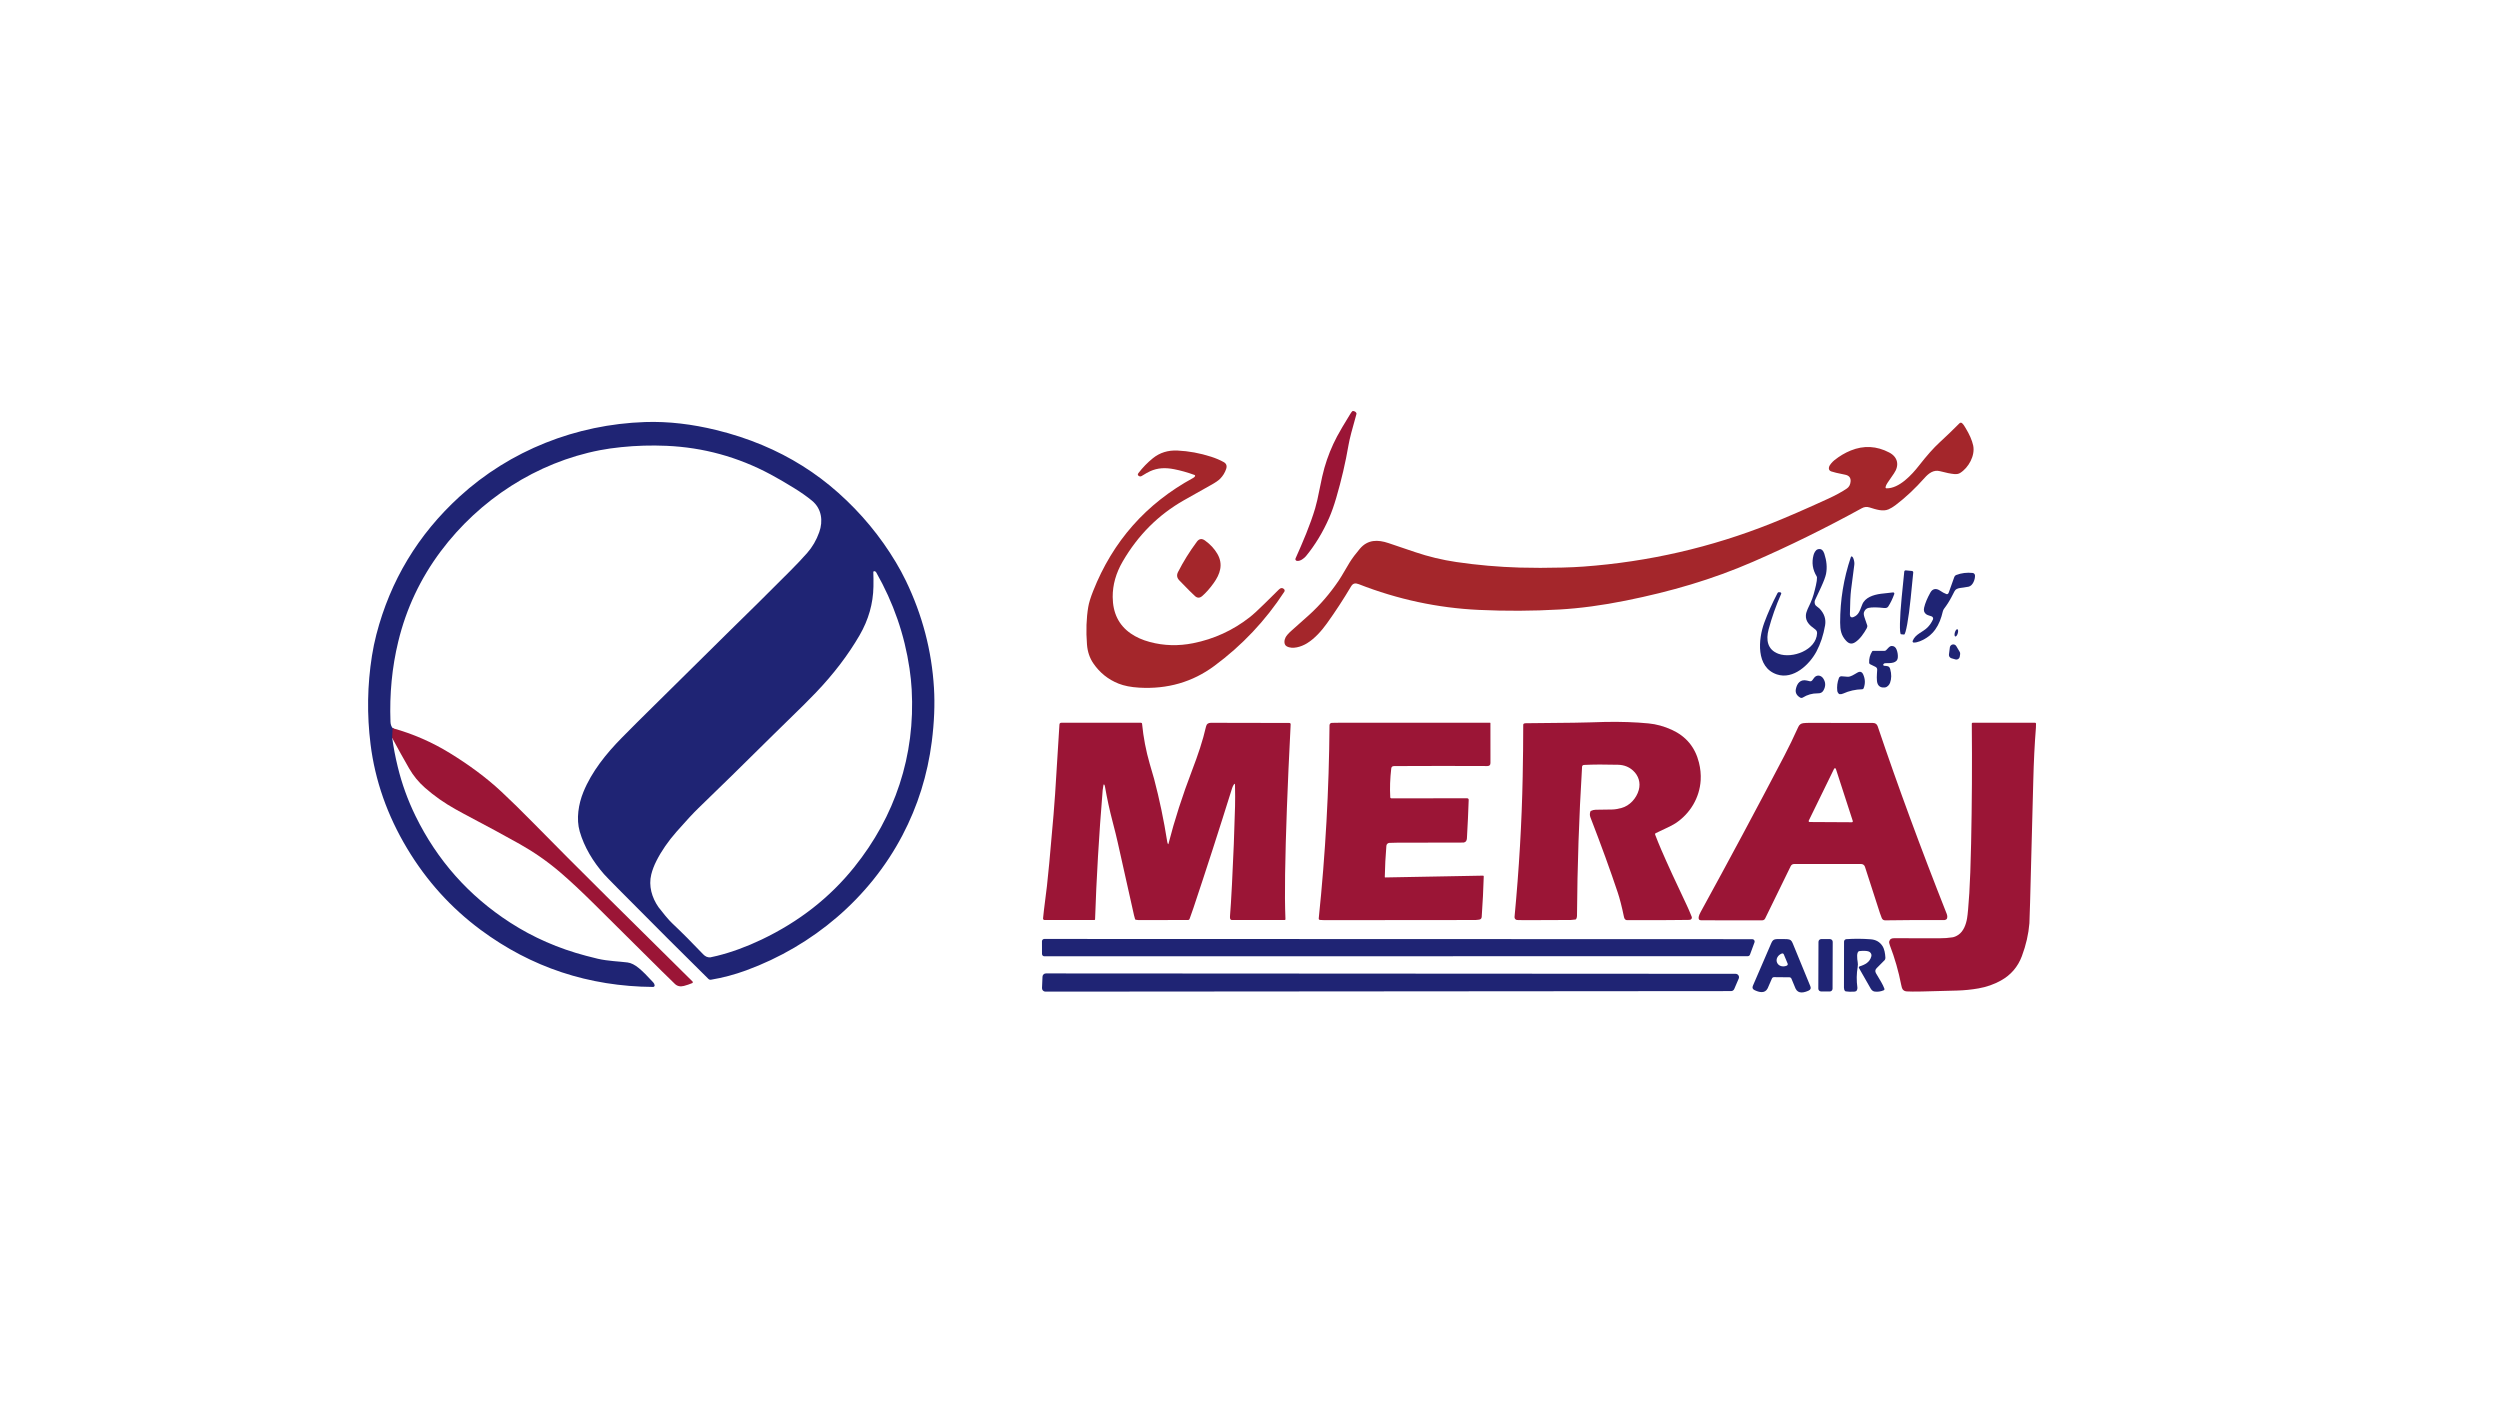
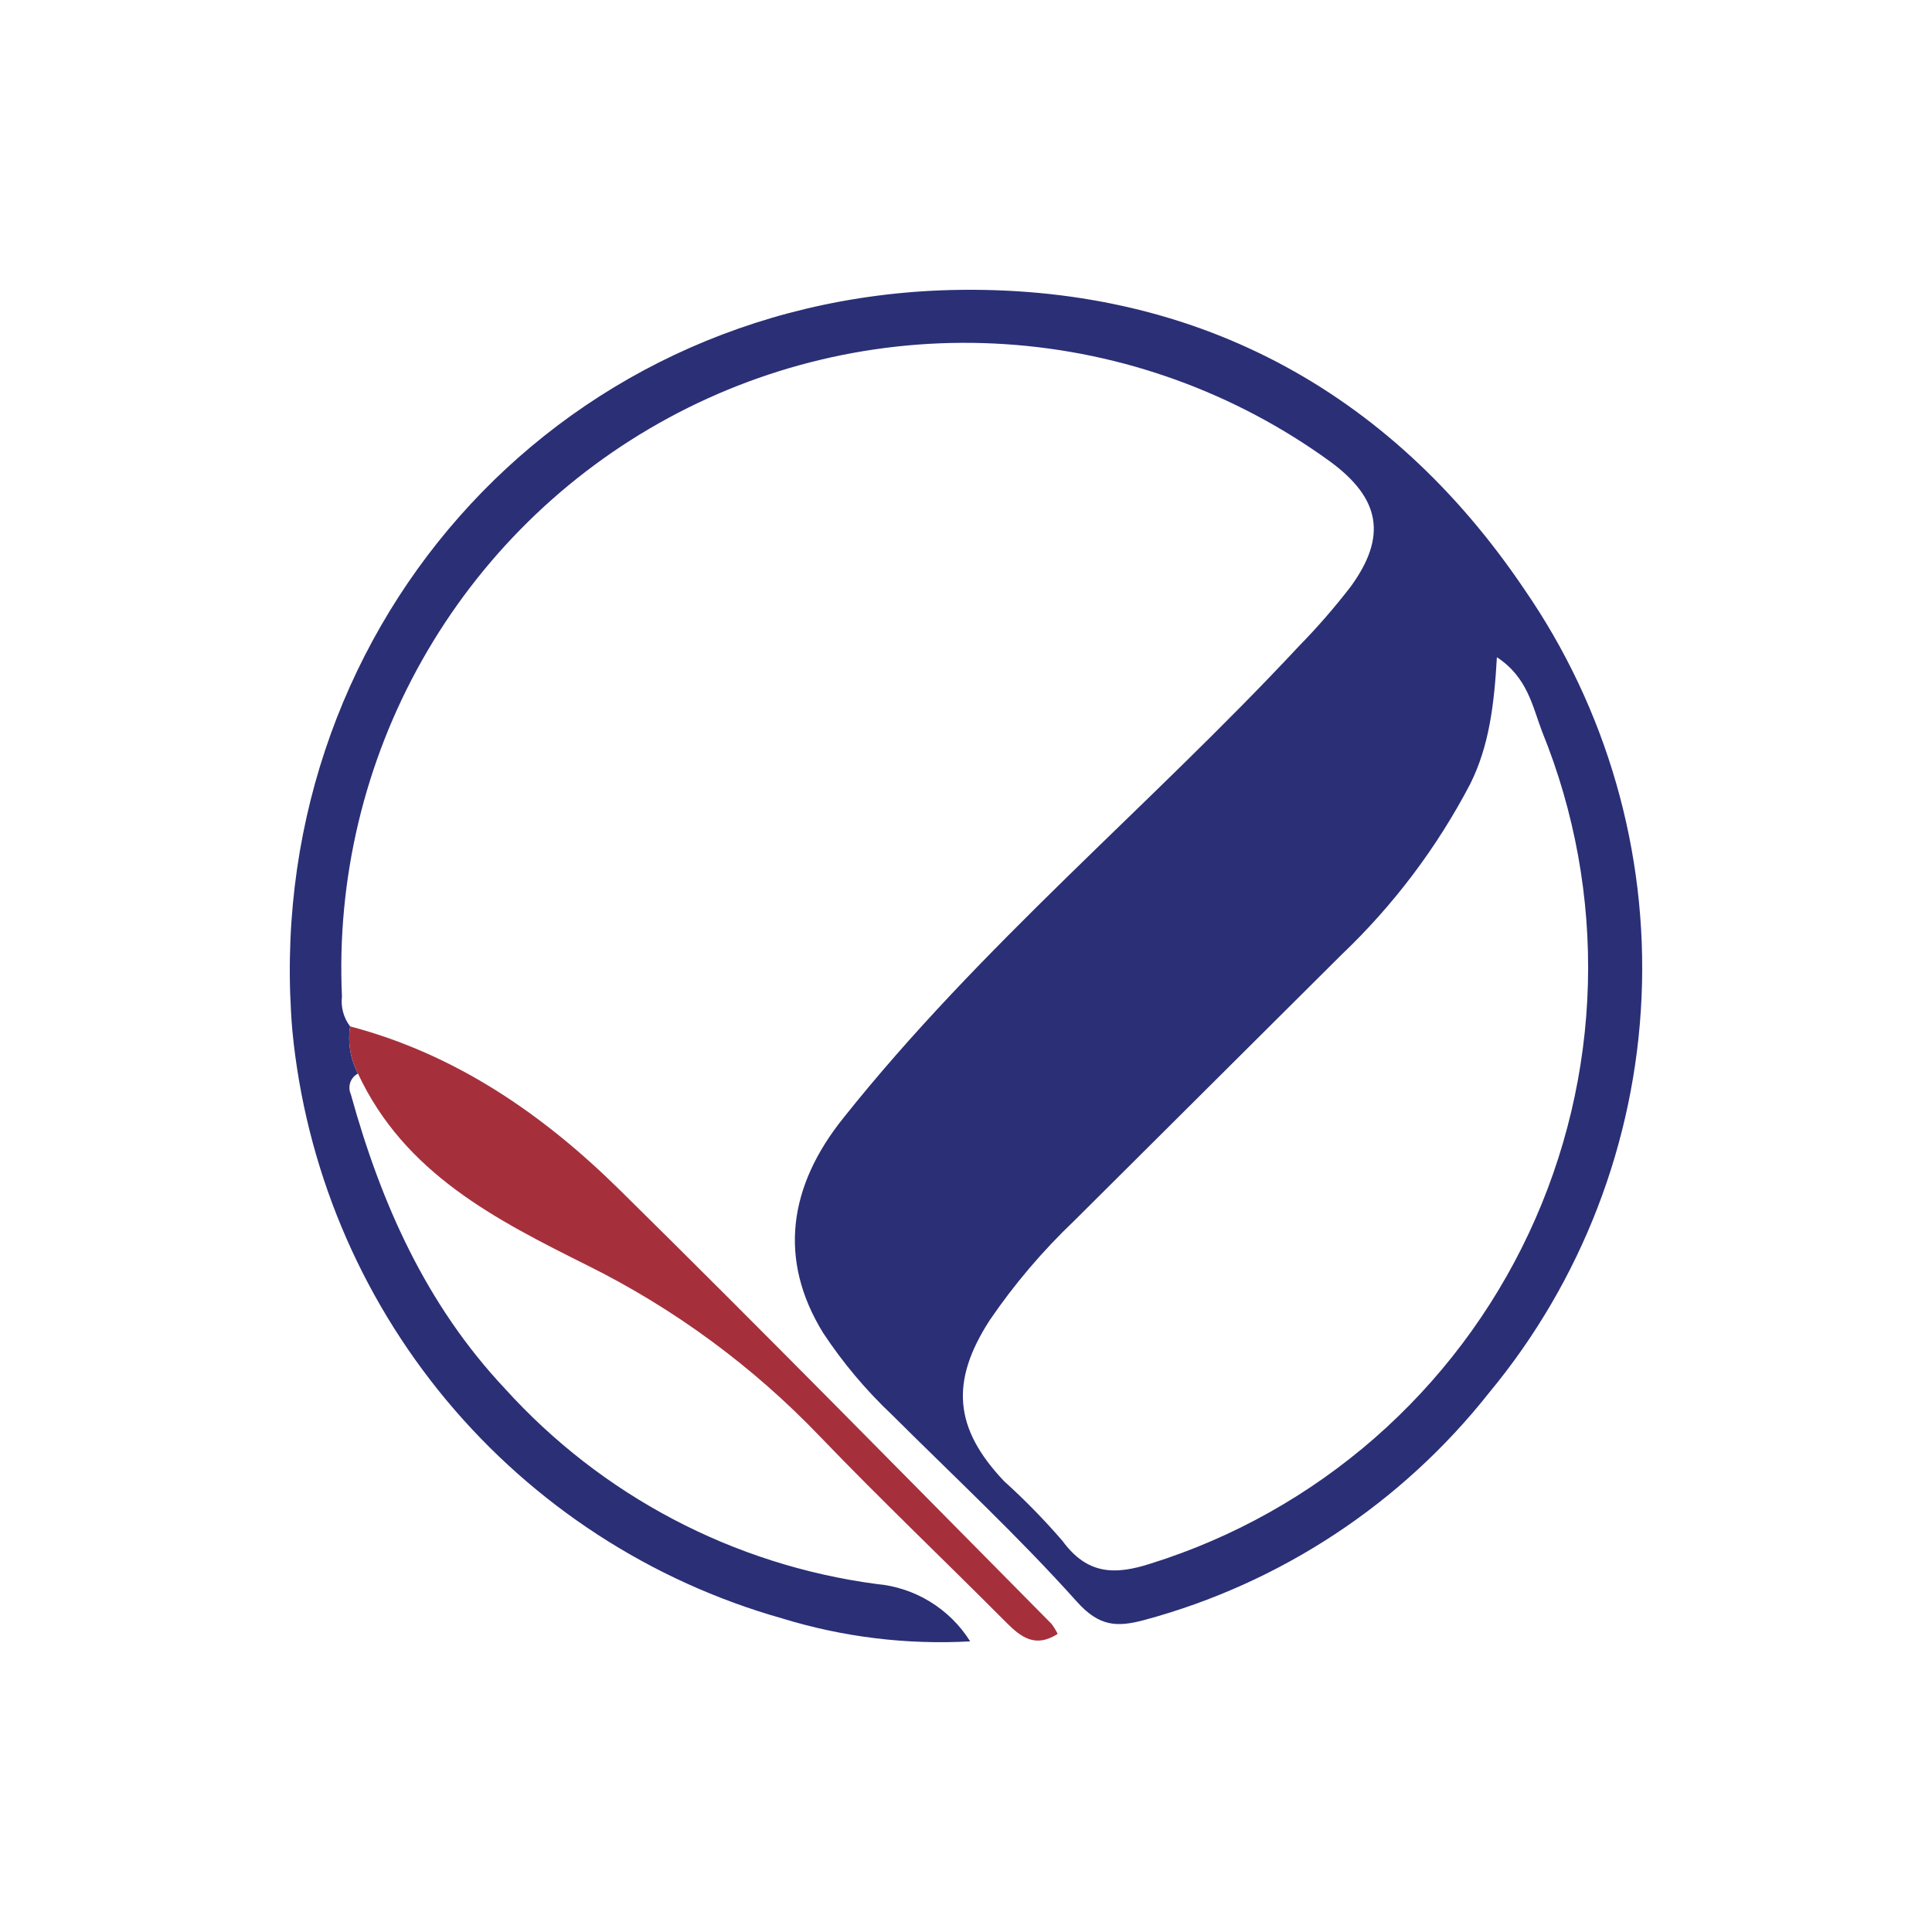
- <svg xmlns="http://www.w3.org/2000/svg" version="1.1" viewBox="0.00 0.00 2363.00 1330.00">
-   <path stroke="#5d1d55" stroke-width="2.00" fill="none" stroke-linecap="butt" vector-effect="non-scaling-stroke" d="   M 371.23 688.30   L 370.76 697.63" />
-   <path fill="#9b1536" d="   M 1274.66 420.43   Q 1270.38 445.41 1263.02 470.52   Q 1259.74 481.68 1256.38 489.36   Q 1247.48 509.71 1234.51 525.53   C 1232.68 527.76 1228.82 530.79 1225.65 530.09   A 1.61 1.60 -71.8 0 1 1224.53 527.87   C 1231.51 512.23 1238.29 496.47 1243.06 480.58   Q 1244.99 474.13 1247.47 461.37   Q 1249.82 449.27 1251.86 442.14   Q 1256.30 426.63 1263.78 412.54   Q 1267.66 405.23 1276.38 391.12   Q 1277.45 389.37 1278.18 388.73   Q 1278.56 388.40 1279.07 388.48   Q 1281.25 388.83 1282.01 390.34   A 1.40 1.36 40.0 0 1 1282.11 391.35   Q 1276.01 412.59 1274.66 420.43   Z" />
-   <path fill="#1f2474" d="   M 371.23 688.30   L 370.76 697.63   Q 372.47 710.52 375.95 724.81   Q 381.79 748.89 392.75 771.28   Q 423.49 834.09 482.25 872.06   Q 514.80 893.09 553.83 903.39   Q 561.11 905.31 565.07 906.22   C 574.72 908.45 585.19 908.69 593.17 909.72   Q 598.16 910.36 603.96 915.16   Q 609.13 919.43 617.40 928.52   Q 618.58 929.81 618.76 931.21   A 1.47 1.46 86.6 0 1 617.30 932.86   Q 526.16 932.17 454.28 878.87   Q 412.21 847.67 384.80 801.93   Q 356.65 754.96 350.23 703.37   Q 345.00 661.43 351.58 619.81   Q 353.21 609.53 355.74 599.76   Q 375.60 523.15 434.27 469.48   C 482.19 425.64 544.62 401.14 609.54 398.92   C 632.06 398.15 654.48 400.98 676.82 406.42   Q 699.63 411.97 720.41 420.66   Q 760.56 437.44 792.45 465.88   Q 824.79 494.72 846.76 531.44   Q 851.99 540.18 856.18 548.85   Q 879.62 597.37 882.79 650.25   Q 884.20 673.78 880.72 701.04   Q 874.71 748.10 852.98 789.53   C 821.83 848.89 768.50 893.98 705.42 917.15   Q 688.85 923.23 671.97 926.04   C 670.91 926.22 670.14 925.81 669.46 925.14   Q 634.96 891.16 584.82 840.57   Q 573.13 828.78 570.91 826.25   C 560.57 814.47 552.18 800.60 547.93 785.84   C 544.54 774.05 546.77 759.99 551.40 748.64   C 559.37 729.11 573.06 712.23 587.80 697.27   Q 601.30 683.56 618.20 666.95   Q 654.62 631.16 675.10 610.74   Q 684.14 601.73 689.32 596.68   Q 714.72 571.94 747.03 539.53   Q 755.93 530.61 762.92 522.69   Q 770.32 514.30 774.32 503.09   C 778.16 492.36 776.64 480.78 767.51 473.26   Q 760.30 467.32 750.34 461.18   Q 738.16 453.66 728.32 448.40   Q 682.09 423.65 629.94 421.39   Q 608.39 420.45 586.96 422.66   Q 576.22 423.76 567.18 425.50   C 507.20 437.05 453.15 472.24 416.59 521.10   Q 387.74 559.68 376.42 606.44   Q 367.62 642.76 369.08 682.23   Q 369.22 686.04 371.23 688.30   Z   M 807.40 819.67   Q 836.43 783.49 850.27 741.31   Q 864.31 698.53 861.73 651.76   Q 861.21 642.36 859.67 631.86   Q 852.62 583.96 828.20 541.02   Q 827.60 539.96 826.44 539.86   A 0.91 0.91 0.0 0 0 825.45 540.81   Q 825.71 546.68 825.58 554.39   Q 825.17 578.55 812.45 600.49   Q 796.26 628.40 771.15 654.66   Q 761.59 664.67 745.04 680.67   Q 737.73 687.74 730.76 694.65   Q 689.02 736.01 660.12 763.87   Q 652.98 770.76 639.54 786.05   Q 627.49 799.76 620.45 813.71   Q 617.11 820.32 615.57 826.56   C 612.92 837.31 616.07 848.39 622.46 857.52   Q 623.54 859.06 628.77 865.43   Q 632.59 870.07 635.33 872.65   Q 649.24 885.80 664.70 902.06   Q 667.61 905.11 671.27 904.92   Q 672.04 904.88 677.77 903.46   Q 698.39 898.34 720.01 888.01   Q 772.81 862.79 807.40 819.67   Z" />
-   <path fill="#a4262b" d="   M 1782.21 460.42   A 0.96 0.95 6.5 0 0 1783.13 461.57   C 1795.18 461.79 1807.16 448.63 1813.82 440.09   Q 1824.90 425.88 1833.24 418.24   Q 1842.61 409.65 1852.15 400.04   A 1.72 1.71 41.6 0 1 1854.44 399.91   C 1855.87 401.04 1857.07 403.25 1857.88 404.57   Q 1863.43 413.70 1865.03 420.99   C 1867.11 430.51 1860.72 442.14 1852.64 447.09   Q 1850.54 448.38 1847.18 448.08   Q 1842.34 447.66 1833.61 445.35   C 1827.64 443.77 1822.92 447.43 1819.11 451.73   Q 1805.72 466.79 1791.98 477.20   Q 1788.11 480.14 1785.01 481.45   C 1779.67 483.71 1773.36 481.60 1767.02 479.61   Q 1763.31 478.45 1759.84 480.35   Q 1708.04 508.77 1656.97 530.97   C 1618.23 547.81 1579.45 559.06 1536.72 567.69   Q 1503.34 574.43 1473.80 576.12   Q 1436.12 578.26 1397.80 576.48   C 1358.95 574.68 1320.88 566.48 1284.40 552.19   C 1281.07 550.89 1278.83 551.23 1277.02 554.28   Q 1266.30 572.37 1254.31 589.08   C 1249.24 596.14 1242.83 603.47 1235.33 608.07   C 1230.10 611.28 1221.67 614.03 1216.16 610.88   C 1213.32 609.25 1213.77 605.07 1215.07 602.56   Q 1216.46 599.86 1220.66 596.15   Q 1233.75 584.55 1237.71 580.94   Q 1253.01 566.98 1265.23 548.95   C 1268.63 543.93 1272.49 536.74 1275.66 531.66   Q 1279.39 525.67 1285.38 518.64   C 1292.83 509.88 1302.31 509.92 1312.42 513.34   Q 1329.47 519.11 1337.48 521.82   Q 1356.50 528.27 1376.52 531.22   Q 1406.31 535.60 1436.52 536.48   Q 1455.14 537.01 1476.79 536.46   Q 1487.87 536.18 1496.75 535.53   Q 1588.98 528.78 1674.45 494.65   Q 1696.51 485.84 1727.94 471.41   Q 1738.62 466.51 1745.68 461.72   Q 1748.75 459.64 1749.17 455.24   Q 1749.69 449.82 1744.00 448.69   Q 1733.64 446.63 1730.78 445.55   Q 1728.03 444.52 1728.80 441.33   C 1729.21 439.60 1732.09 436.39 1733.88 434.97   Q 1741.21 429.11 1749.34 425.82   Q 1767.81 418.34 1785.71 427.72   C 1793.93 432.03 1795.44 439.88 1790.19 447.46   Q 1787.33 451.59 1783.99 456.50   Q 1782.63 458.50 1782.21 460.42   Z" />
-   <path fill="#a4262b" d="   M 1129.51 450.17   A 0.87 0.86 -65.7 0 0 1129.05 448.93   Q 1118.96 445.28 1109.72 443.48   C 1101.44 441.88 1094.34 442.15 1087.13 445.40   Q 1084.37 446.65 1079.17 449.88   Q 1077.97 450.62 1076.78 450.08   Q 1074.58 449.07 1076.05 447.15   Q 1082.09 439.27 1089.65 433.16   Q 1099.47 425.20 1113.07 425.86   Q 1128.97 426.62 1144.76 431.70   Q 1151.35 433.82 1156.66 436.77   Q 1160.44 438.87 1158.95 443.29   Q 1157.19 448.53 1153.26 452.53   Q 1150.77 455.06 1144.47 458.52   Q 1137.03 462.61 1118.93 472.91   Q 1082.84 493.45 1061.19 530.69   Q 1051.61 547.16 1051.72 564.26   Q 1051.87 587.03 1068.76 598.75   Q 1076.37 604.03 1086.92 606.84   Q 1106.82 612.15 1127.77 607.96   Q 1157.31 602.05 1181.04 583.56   Q 1186.15 579.58 1195.21 570.62   Q 1206.59 559.38 1208.89 557.13   Q 1211.34 554.73 1213.59 556.75   A 1.99 1.99 0.0 0 1 1213.93 559.32   Q 1187.22 600.27 1147.74 629.46   Q 1116.85 652.30 1076.73 649.97   Q 1065.14 649.30 1057.20 646.13   Q 1042.47 640.24 1033.40 626.98   Q 1028.20 619.38 1027.41 609.19   Q 1025.91 589.78 1028.62 573.65   Q 1029.59 567.89 1033.20 558.74   Q 1061.11 488.04 1127.77 451.76   Q 1128.99 451.10 1129.51 450.17   Z" />
-   <path fill="#a4262b" d="   M 1147.05 551.29   Q 1141.62 558.82 1136.27 563.43   Q 1132.83 566.39 1129.49 563.41   Q 1126.09 560.39 1114.74 548.64   Q 1111.25 545.02 1113.45 540.72   Q 1121.05 525.81 1131.30 512.00   Q 1134.49 507.70 1138.93 510.87   Q 1146.40 516.22 1150.64 523.47   C 1156.45 533.41 1153.28 542.64 1147.05 551.29   Z" />
-   <path fill="#1f2474" d="   M 1715.55 571.25   Q 1715.87 572.22 1717.48 573.37   Q 1719.24 574.63 1719.73 575.14   Q 1726.60 582.20 1725.07 591.13   Q 1722.69 604.90 1716.94 615.75   C 1710.34 628.19 1695.06 642.67 1679.49 637.45   C 1659.45 630.72 1661.90 604.08 1667.60 588.58   Q 1672.53 575.17 1680.15 560.50   Q 1680.61 559.61 1681.60 559.74   L 1682.77 559.89   A 1.01 1.01 0.0 0 1 1683.57 561.30   Q 1676.19 578.00 1671.69 594.94   C 1669.10 604.67 1670.42 614.12 1681.06 617.99   C 1694.09 622.72 1716.69 614.60 1717.51 598.53   C 1717.61 596.59 1716.66 595.50 1715.03 594.34   C 1710.36 591.03 1706.49 587.35 1706.93 581.38   C 1707.19 577.90 1709.58 573.58 1711.34 569.75   C 1713.76 564.47 1714.96 559.46 1716.42 553.22   Q 1717.48 548.69 1717.43 545.82   A 1.85 1.82 -61.1 0 0 1717.16 544.86   Q 1711.31 535.32 1714.15 524.70   C 1714.66 522.82 1715.91 519.98 1718.08 519.23   C 1721.36 518.09 1723.34 520.27 1724.35 523.35   Q 1727.70 533.58 1725.99 542.34   Q 1725.17 546.54 1721.32 554.92   Q 1719.42 559.05 1715.61 567.12   Q 1714.77 568.88 1715.55 571.25   Z" />
-   <path fill="#1f2474" d="   M 1751.90 583.24   C 1757.00 581.25 1757.89 577.08 1760.24 571.27   C 1762.89 564.74 1770.65 562.20 1777.78 561.24   Q 1782.15 560.65 1789.31 559.95   A 1.13 1.12 -83.0 0 1 1790.48 561.45   Q 1788.11 568.07 1784.78 573.27   Q 1783.67 575.00 1780.85 574.68   Q 1770.89 573.54 1766.12 574.59   Q 1763.20 575.24 1761.90 578.47   Q 1761.21 580.20 1762.32 583.56   Q 1763.14 586.00 1764.91 591.12   Q 1765.08 591.62 1764.91 592.56   Q 1764.80 593.19 1764.41 593.89   C 1761.67 598.79 1758.02 604.14 1753.51 607.05   C 1750.14 609.22 1747.48 608.45 1744.80 605.50   C 1740.34 600.61 1739.31 595.62 1739.30 588.49   Q 1739.28 556.63 1749.40 526.66   Q 1749.82 525.42 1750.82 526.25   Q 1751.48 526.80 1751.97 528.28   Q 1753.02 531.40 1752.67 533.98   Q 1751.08 545.86 1749.60 557.76   Q 1748.76 564.52 1748.53 580.74   C 1748.50 583.02 1749.76 584.08 1751.90 583.24   Z" />
-   <path fill="#1f2474" d="   M 1807.21 539.69   A 1.33 1.33 0.0 0 1 1808.40 541.15   L 1805.95 565.74   A 34.50 2.79 -84.3 0 1 1799.75 599.79   L 1796.80 599.49   A 34.50 2.79 -84.3 0 1 1797.45 564.89   L 1799.91 540.30   A 1.33 1.33 0.0 0 1 1801.36 539.11   L 1807.21 539.69   Z" />
-   <path fill="#1f2474" d="   M 1841.35 561.14   Q 1841.77 560.67 1842.11 559.68   Q 1844.20 553.63 1847.23 545.29   A 3.05 3.03 89.8 0 1 1849.01 543.49   Q 1856.37 540.68 1864.52 541.55   A 2.52 2.52 0.0 0 1 1866.77 543.93   C 1866.95 547.41 1864.89 553.68 1860.58 554.58   Q 1859.72 554.76 1852.55 555.79   Q 1850.89 556.03 1849.43 556.74   Q 1848.19 557.35 1847.32 559.00   Q 1846.70 560.18 1844.72 564.02   Q 1841.66 569.95 1837.55 575.35   A 6.77 6.65 -20.5 0 0 1836.35 577.92   C 1833.33 591.01 1827.64 600.89 1814.68 606.12   Q 1811.58 607.37 1808.91 607.37   A 1.15 1.15 0.0 0 1 1807.84 605.81   C 1810.38 599.24 1817.25 597.71 1821.90 593.03   Q 1825.02 589.89 1827.00 585.58   A 2.21 2.20 23.2 0 0 1825.81 582.61   C 1824.29 582.01 1822.07 581.58 1820.76 580.67   Q 1817.73 578.56 1818.66 574.44   Q 1820.09 568.11 1824.65 559.98   C 1826.84 556.07 1830.47 556.01 1833.81 558.33   Q 1836.73 560.36 1839.76 561.54   A 1.43 1.42 -58.8 0 0 1841.35 561.14   Z" />
-   <ellipse fill="#1f2474" cx="0.00" cy="0.00" transform="translate(1849.12,598.18) rotate(106.1)" rx="3.58" ry="1.44" />
-   <path fill="#1f2474" d="   M 1849.07 610.69   L 1852.31 616.15   A 3.28 3.28 0.0 0 1 1852.72 618.32   L 1852.37 620.61   A 3.28 3.28 0.0 0 1 1848.21 623.27   L 1844.48 622.18   A 3.28 3.28 0.0 0 1 1842.15 618.62   L 1843.00 611.94   A 3.28 3.28 0.0 0 1 1849.07 610.69   Z" />
-   <path fill="#1f2474" d="   M 1780.21 627.72   A 1.00 0.99 21.2 0 0 1780.91 629.30   C 1783.71 629.59 1785.72 629.24 1786.62 632.42   Q 1788.63 639.59 1786.46 645.46   C 1785.75 647.40 1783.86 649.52 1781.65 649.77   Q 1776.63 650.36 1774.84 646.55   C 1773.40 643.48 1774.08 637.39 1774.33 633.06   A 2.88 2.88 0.0 0 0 1772.72 630.31   L 1767.59 627.80   A 1.54 1.54 0.0 0 1 1766.72 626.48   Q 1766.41 620.64 1769.59 615.62   A 0.92 0.91 16.3 0 1 1770.36 615.20   L 1781.21 615.20   A 2.16 2.15 -68.3 0 0 1782.78 614.52   Q 1784.50 612.69 1785.14 612.06   Q 1786.68 610.53 1788.20 610.57   Q 1791.38 610.64 1792.68 614.05   Q 1794.03 617.62 1793.84 621.17   C 1793.50 627.25 1786.72 626.79 1782.02 626.84   Q 1780.86 626.85 1780.21 627.72   Z" />
-   <path fill="#1f2474" d="   M 1746.42 639.68   C 1749.27 639.79 1752.15 637.74 1755.56 635.78   Q 1759.35 633.60 1761.10 637.51   Q 1764.04 644.05 1761.48 650.60   A 1.42 1.42 0.0 0 1 1760.19 651.49   Q 1750.65 651.71 1742.08 655.58   Q 1740.50 656.29 1738.79 656.12   A 1.27 1.26 72.3 0 1 1737.96 655.69   Q 1736.73 654.28 1736.61 653.20   Q 1735.86 646.82 1738.14 640.83   A 2.52 2.51 13.5 0 1 1740.78 639.22   Q 1744.13 639.58 1746.42 639.68   Z" />
-   <path fill="#1f2474" d="   M 1711.97 643.81   Q 1712.85 643.47 1714.48 640.99   C 1716.73 637.57 1721.06 637.90 1723.27 641.20   Q 1726.89 646.60 1723.58 652.53   C 1722.33 654.78 1720.58 655.38 1717.92 655.36   Q 1710.43 655.32 1703.99 659.32   A 2.40 2.38 -45.5 0 1 1701.52 659.35   Q 1696.46 656.37 1697.44 651.37   C 1698.51 645.87 1701.79 641.78 1707.95 643.27   Q 1710.83 643.97 1710.99 643.98   Q 1711.51 643.99 1711.97 643.81   Z" />
-   <path fill="#9b1536" d="   M 1564.85 787.56   A 1.04 1.03 64.5 0 0 1564.41 788.83   Q 1567.20 796.13 1570.19 803.07   Q 1578.76 822.95 1594.28 855.54   Q 1596.36 859.91 1599.02 866.56   A 2.08 2.07 -17.3 0 1 1597.54 869.35   Q 1597.05 869.47 1595.75 869.50   Q 1585.87 869.75 1538.06 869.73   Q 1536.46 869.73 1535.59 868.38   Q 1535.17 867.72 1534.80 865.90   Q 1532.02 852.42 1529.10 843.66   Q 1518.71 812.48 1503.25 772.49   Q 1502.27 769.96 1503.19 767.15   Q 1503.34 766.67 1503.79 766.45   Q 1505.85 765.42 1508.25 765.37   Q 1513.29 765.25 1523.71 765.14   Q 1527.37 765.11 1532.52 763.74   C 1540.41 761.64 1546.78 754.61 1548.97 746.72   C 1550.88 739.83 1548.78 733.06 1543.47 728.26   Q 1537.74 723.09 1529.52 722.86   Q 1510.51 722.34 1497.29 723.01   Q 1495.34 723.11 1495.32 725.14   Q 1495.31 725.83 1495.31 725.90   Q 1491.08 795.01 1490.57 865.77   Q 1490.56 867.18 1489.84 868.59   A 1.02 0.99 8.6 0 1 1489.10 869.12   Q 1486.22 869.55 1484.75 869.57   Q 1465.85 869.74 1441.00 869.74   Q 1435.91 869.75 1433.98 869.60   A 2.65 2.64 4.9 0 1 1431.54 866.71   Q 1437.98 798.99 1439.24 734.27   Q 1439.75 708.42 1439.76 685.03   A 1.26 1.25 -12.7 0 1 1440.48 683.90   Q 1441.11 683.61 1442.36 683.59   Q 1461.32 683.32 1487.61 683.12   Q 1494.98 683.06 1502.46 682.80   Q 1512.35 682.45 1517.27 682.37   Q 1539.62 681.96 1558.28 683.77   Q 1569.31 684.85 1580.20 689.82   Q 1600.41 699.07 1605.83 720.70   Q 1607.98 729.30 1607.48 737.52   C 1606.46 754.08 1597.50 769.06 1583.63 778.20   Q 1580.70 780.13 1574.34 783.06   Q 1565.84 786.98 1564.85 787.56   Z" />
-   <path fill="#9b1536" d="   M 1103.87 797.60   Q 1104.23 798.37 1104.44 797.54   Q 1112.98 764.14 1126.88 727.80   C 1132.43 713.29 1136.85 700.23 1139.93 686.74   Q 1140.74 683.17 1144.54 683.19   Q 1164.49 683.33 1218.59 683.34   Q 1219.94 683.34 1219.92 684.70   Q 1219.90 685.59 1219.78 687.89   Q 1215.55 770.07 1214.67 826.25   Q 1214.28 850.83 1215.01 868.70   Q 1215.05 869.61 1214.13 869.61   L 1164.45 869.61   A 1.81 1.81 0.0 0 1 1162.67 868.12   Q 1162.48 867.07 1162.64 865.27   Q 1163.38 856.70 1164.45 836.09   Q 1166.47 797.29 1167.37 762.00   Q 1167.58 753.83 1167.33 742.16   Q 1167.27 739.67 1166.02 741.83   Q 1165.04 743.53 1164.62 744.88   Q 1146.27 803.68 1128.07 858.10   Q 1125.96 864.42 1124.35 868.67   A 1.43 1.42 -79.5 0 1 1123.02 869.59   Q 1105.88 869.65 1076.03 869.65   Q 1074.93 869.65 1073.52 869.34   Q 1073.04 869.24 1072.87 868.78   Q 1072.46 867.71 1071.88 865.15   Q 1065.20 835.83 1056.49 796.33   Q 1054.82 788.79 1051.70 776.91   Q 1047.33 760.25 1044.47 743.76   Q 1044.31 742.79 1044.18 742.48   Q 1043.28 740.33 1042.92 742.44   Q 1042.33 745.90 1042.26 746.75   Q 1036.99 811.00 1035.06 868.99   Q 1035.04 869.59 1034.43 869.59   L 987.27 869.59   A 1.38 1.38 0.0 0 1 985.89 868.10   Q 986.20 864.19 986.71 860.44   Q 989.89 836.92 991.77 815.76   Q 993.62 794.99 995.79 770.28   Q 996.56 761.45 997.30 750.33   Q 999.33 719.96 1001.38 684.92   Q 1001.48 683.14 1003.26 683.14   L 1078.46 683.14   A 1.03 1.02 -2.8 0 1 1079.48 684.06   Q 1081.37 703.49 1086.73 721.98   L 1090.87 736.28   Q 1098.46 765.08 1103.25 795.51   Q 1103.43 796.67 1103.87 797.60   Z" />
-   <path fill="#9b1536" d="   M 1308.90 828.92   A 0.43 0.43 0.0 0 0 1309.34 829.36   L 1401.79 827.66   A 0.64 0.64 0.0 0 1 1402.44 828.32   Q 1401.91 846.69 1400.52 866.50   C 1400.42 868.05 1399.70 869.01 1398.04 869.25   Q 1395.54 869.60 1394.75 869.60   Q 1374.42 869.62 1252.00 869.73   Q 1249.34 869.74 1247.69 869.53   Q 1246.35 869.36 1246.48 868.02   Q 1256.00 776.43 1256.65 685.50   A 2.27 2.26 89.2 0 1 1258.83 683.25   Q 1262.57 683.10 1267.78 683.11   Q 1314.35 683.13 1408.43 683.14   A 0.33 0.33 0.0 0 1 1408.75 683.47   L 1408.78 721.18   Q 1408.78 724.07 1405.89 724.06   Q 1364.15 723.86 1317.78 724.09   Q 1315.27 724.10 1315.02 726.28   Q 1313.33 740.69 1314.08 753.68   A 0.96 0.96 0.0 0 0 1315.04 754.58   L 1386.78 754.53   A 1.43 1.43 0.0 0 1 1388.21 756.01   Q 1387.65 773.01 1386.53 792.46   Q 1386.33 795.77 1383.63 796.34   Q 1383.20 796.43 1379.36 796.44   Q 1350.68 796.48 1322.00 796.47   Q 1317.51 796.47 1313.23 796.70   A 2.98 2.98 0.0 0 0 1310.41 799.44   Q 1309.16 814.51 1308.90 828.92   Z" />
-   <path fill="#9b1536" d="   M 1851.07 883.57   C 1855.94 880.29 1858.30 873.82 1859.28 868.00   Q 1860.23 862.39 1861.39 844.23   Q 1862.44 827.86 1863.09 797.36   Q 1864.29 741.39 1863.74 684.13   Q 1863.73 683.14 1864.73 683.14   L 1923.59 683.14   A 0.86 0.86 0.0 0 1 1924.45 683.97   Q 1924.52 685.74 1924.34 688.01   Q 1922.54 710.55 1921.87 737.62   Q 1920.39 796.77 1918.85 852.70   Q 1918.36 870.61 1918.19 872.69   Q 1916.92 888.17 1911.07 903.77   Q 1905.37 918.95 1891.29 926.78   Q 1881.47 932.24 1870.02 934.24   Q 1860.10 935.98 1849.75 936.28   Q 1825.85 936.98 1816.25 937.16   Q 1806.40 937.36 1802.24 937.08   Q 1799.57 936.90 1798.27 934.93   Q 1797.62 933.95 1797.03 930.96   Q 1793.30 911.75 1786.31 893.53   Q 1785.32 890.95 1785.74 889.68   C 1786.50 887.39 1787.98 886.77 1790.52 886.79   Q 1816.14 886.93 1832.50 886.88   Q 1840.00 886.86 1845.46 885.97   Q 1848.15 885.53 1851.07 883.57   Z" />
-   <path fill="#9b1536" d="   M 1762.73 819.22   A 3.74 3.74 0.0 0 0 1759.18 816.66   L 1695.76 816.66   A 3.51 3.50 13.0 0 0 1692.61 818.62   L 1668.40 868.18   A 3.04 3.03 -77.0 0 1 1665.67 869.89   Q 1633.54 869.97 1608.01 869.86   Q 1604.99 869.85 1605.61 866.61   Q 1605.96 864.77 1607.46 862.03   Q 1647.42 789.19 1686.47 714.50   Q 1693.06 701.89 1699.75 687.08   Q 1701.18 683.90 1704.54 683.53   Q 1707.39 683.22 1710.52 683.26   Q 1714.96 683.32 1770.19 683.33   Q 1773.72 683.33 1774.80 686.53   Q 1803.05 770.29 1840.11 863.97   C 1840.62 865.27 1841.07 868.10 1839.56 869.04   Q 1838.53 869.67 1837.77 869.67   Q 1809.87 869.47 1782.01 869.91   Q 1779.53 869.95 1778.60 867.65   Q 1777.51 864.97 1776.85 862.90   Q 1768.20 835.69 1762.73 819.22   Z   M 1709.63 775.67   A 0.90 0.90 0.0 0 0 1710.43 776.97   L 1750.38 777.19   A 0.90 0.90 0.0 0 0 1751.25 776.02   L 1735.26 726.75   A 0.90 0.90 0.0 0 0 1733.59 726.63   L 1709.63 775.67   Z" />
-   <path fill="#9b1536" d="   M 370.76 697.63   L 371.23 688.30   Q 399.96 696.30 425.15 711.80   C 442.58 722.52 459.30 734.58 474.18 748.53   Q 487.98 761.46 502.75 776.49   Q 534.42 808.72 573.25 847.22   Q 637.67 911.07 654.59 927.73   A 0.93 0.92 56.0 0 1 654.30 929.24   Q 650.36 930.89 646.41 931.91   Q 641.26 933.24 637.88 929.98   Q 630.92 923.27 625.68 918.07   Q 566.69 859.53 562.32 855.19   Q 543.43 836.44 529.63 824.63   Q 511.80 809.38 491.39 797.88   Q 471.59 786.72 438.34 769.18   Q 436.58 768.25 430.30 764.75   Q 414.86 756.16 401.80 744.70   Q 392.71 736.74 386.68 726.28   Q 378.60 712.25 370.76 697.63   Z" />
-   <path fill="#1f2474" d="   M 1757.51 898.98   C 1754.42 899.34 1755.44 906.75 1755.88 909.31   Q 1756.27 911.58 1755.89 913.82   Q 1754.23 923.55 1755.61 933.48   Q 1755.80 934.83 1754.96 936.24   Q 1754.40 937.18 1752.75 937.29   Q 1747.96 937.61 1744.71 937.06   A 1.44 1.42 73.4 0 1 1743.87 936.60   Q 1742.92 935.56 1742.91 933.51   Q 1742.87 908.04 1742.99 890.04   A 2.37 2.36 88.2 0 1 1745.19 887.69   Q 1756.71 886.92 1768.21 887.82   Q 1775.44 888.38 1779.19 894.01   C 1781.21 897.04 1781.83 901.21 1782.07 905.05   Q 1782.16 906.54 1781.44 907.43   Q 1781.10 907.84 1773.84 915.07   Q 1771.63 917.29 1773.22 919.98   C 1776.92 926.22 1779.76 930.60 1781.14 934.56   A 1.17 1.17 0.0 0 1 1780.49 936.02   Q 1776.27 937.80 1771.98 937.24   C 1770.23 937.02 1768.98 935.78 1768.17 934.38   Q 1761.46 922.88 1757.10 914.97   A 1.07 1.07 0.0 0 1 1757.71 913.44   C 1762.85 911.78 1767.26 909.58 1768.76 904.03   Q 1769.38 901.76 1767.47 900.01   C 1765.60 898.31 1759.69 898.73 1757.51 898.98   Z" />
-   <path fill="#1f2474" d="   M 1652.00 903.79   L 987.11 903.89   A 2.21 2.21 0.0 0 1 984.90 901.69   L 984.86 889.72   A 2.21 2.21 0.0 0 1 987.07 887.50   L 1656.30 887.71   A 2.21 2.21 0.0 0 1 1658.37 890.68   L 1654.07 902.34   A 2.21 2.21 0.0 0 1 1652.00 903.79   Z" />
-   <path fill="#1f2474" d="   M 1684.39 887.60   C 1687.61 887.63 1690.66 887.41 1692.46 888.62   Q 1693.54 889.35 1694.38 891.38   Q 1706.79 921.78 1711.14 932.19   Q 1712.33 935.03 1709.54 936.31   C 1705.32 938.23 1699.68 939.74 1697.15 934.38   Q 1695.92 931.78 1693.29 925.09   A 2.15 2.15 0.0 0 0 1691.32 923.73   Q 1691.04 923.73 1684.07 923.67   Q 1677.10 923.61 1676.82 923.60   A 2.15 2.15 0.0 0 0 1674.82 924.93   Q 1672.08 931.57 1670.80 934.15   C 1668.18 939.46 1662.56 937.85 1658.38 935.86   Q 1655.61 934.53 1656.85 931.71   Q 1661.38 921.38 1674.33 891.20   Q 1675.21 889.19 1676.30 888.48   C 1678.12 887.30 1681.16 887.57 1684.39 887.60   Z   M 1689.68 910.80   L 1686.04 902.07   A 1.46 1.46 0.0 0 0 1684.13 901.28   L 1683.93 901.37   A 7.18 6.07 -22.6 0 0 1679.63 909.73   L 1679.73 909.95   A 7.18 6.07 -22.6 0 0 1688.69 912.80   L 1688.89 912.71   A 1.46 1.46 0.0 0 0 1689.68 910.80   Z" />
-   <rect fill="#1f2474" x="-6.73" y="-24.76" transform="translate(1725.48,912.38) rotate(0.2)" width="13.46" height="49.52" rx="2.64" />
-   <path fill="#1f2474" d="   M 1636.23 936.78   L 988.13 937.29   A 3.22 3.22 0.0 0 1 984.91 933.93   L 985.37 923.17   A 3.22 3.22 0.0 0 1 988.59 920.08   L 1640.49 920.45   A 3.22 3.22 0.0 0 1 1643.45 924.94   L 1639.19 934.83   A 3.22 3.22 0.0 0 1 1636.23 936.78   Z" />
+ <svg xmlns="http://www.w3.org/2000/svg" width="100" height="100" viewBox="0 0 100 100" fill="none">
+   <path d="M18.528 55.567C18.342 55.664 18.2 55.829 18.131 56.028C18.063 56.227 18.072 56.444 18.158 56.636C19.72 62.286 22.052 67.527 26.123 71.862C31.141 77.415 37.96 81.004 45.368 81.988C46.35 82.075 47.298 82.388 48.139 82.903C48.98 83.418 49.691 84.121 50.216 84.957C46.93 85.139 43.637 84.737 40.49 83.77C33.697 81.85 27.642 77.917 23.116 72.485C18.591 67.054 15.808 60.378 15.131 53.333C13.428 32.977 28.521 15.554 49.202 15.012C61.653 14.708 71.867 20.068 78.906 30.513C83.168 36.692 85.297 44.101 84.967 51.607C84.636 59.114 81.866 66.306 77.078 72.085C72.542 77.825 66.285 81.95 59.232 83.851C57.796 84.237 56.886 84.185 55.731 82.894C52.711 79.523 49.387 76.435 46.182 73.243C44.834 71.972 43.637 70.55 42.614 69.004C40.253 65.188 40.831 61.38 43.651 57.869C50.742 48.96 59.498 41.737 67.204 33.475C68.165 32.495 69.067 31.459 69.906 30.372C71.808 27.766 71.453 25.799 68.84 23.884C63.922 20.316 58.1 18.212 52.043 17.814C45.986 17.415 39.941 18.738 34.6 21.631C29.259 24.523 24.84 28.868 21.851 34.166C18.861 39.464 17.422 45.5 17.699 51.581C17.634 52.131 17.786 52.685 18.121 53.125C17.991 53.962 18.134 54.819 18.528 55.567ZM77.478 34.039C77.337 36.459 77.086 38.59 76.101 40.572C74.38 43.866 72.129 46.853 69.439 49.413L55.62 63.169C53.979 64.729 52.508 66.458 51.23 68.329C49.165 71.521 49.387 73.941 51.971 76.665C53.04 77.631 54.049 78.662 54.991 79.754C56.271 81.498 57.685 81.543 59.595 80.919C63.852 79.583 67.785 77.375 71.148 74.436C74.51 71.496 77.228 67.889 79.128 63.842C81.029 59.795 82.072 55.396 82.19 50.924C82.309 46.453 81.501 42.005 79.817 37.862C79.314 36.541 79.062 35.056 77.478 34.017V34.039Z" fill="#2A2F76" />
+   <path d="M18.528 55.567C18.134 54.819 17.991 53.962 18.121 53.125C23.584 54.565 28.092 57.668 32.044 61.558C39.572 68.974 46.974 76.524 54.428 84.052C54.55 84.214 54.657 84.388 54.746 84.571C53.584 85.314 52.844 84.742 52.074 83.97C48.877 80.756 45.59 77.63 42.452 74.364C38.976 70.728 34.895 67.726 30.394 65.493C25.671 63.132 20.942 60.742 18.528 55.567Z" fill="#A5303C" />
</svg>
